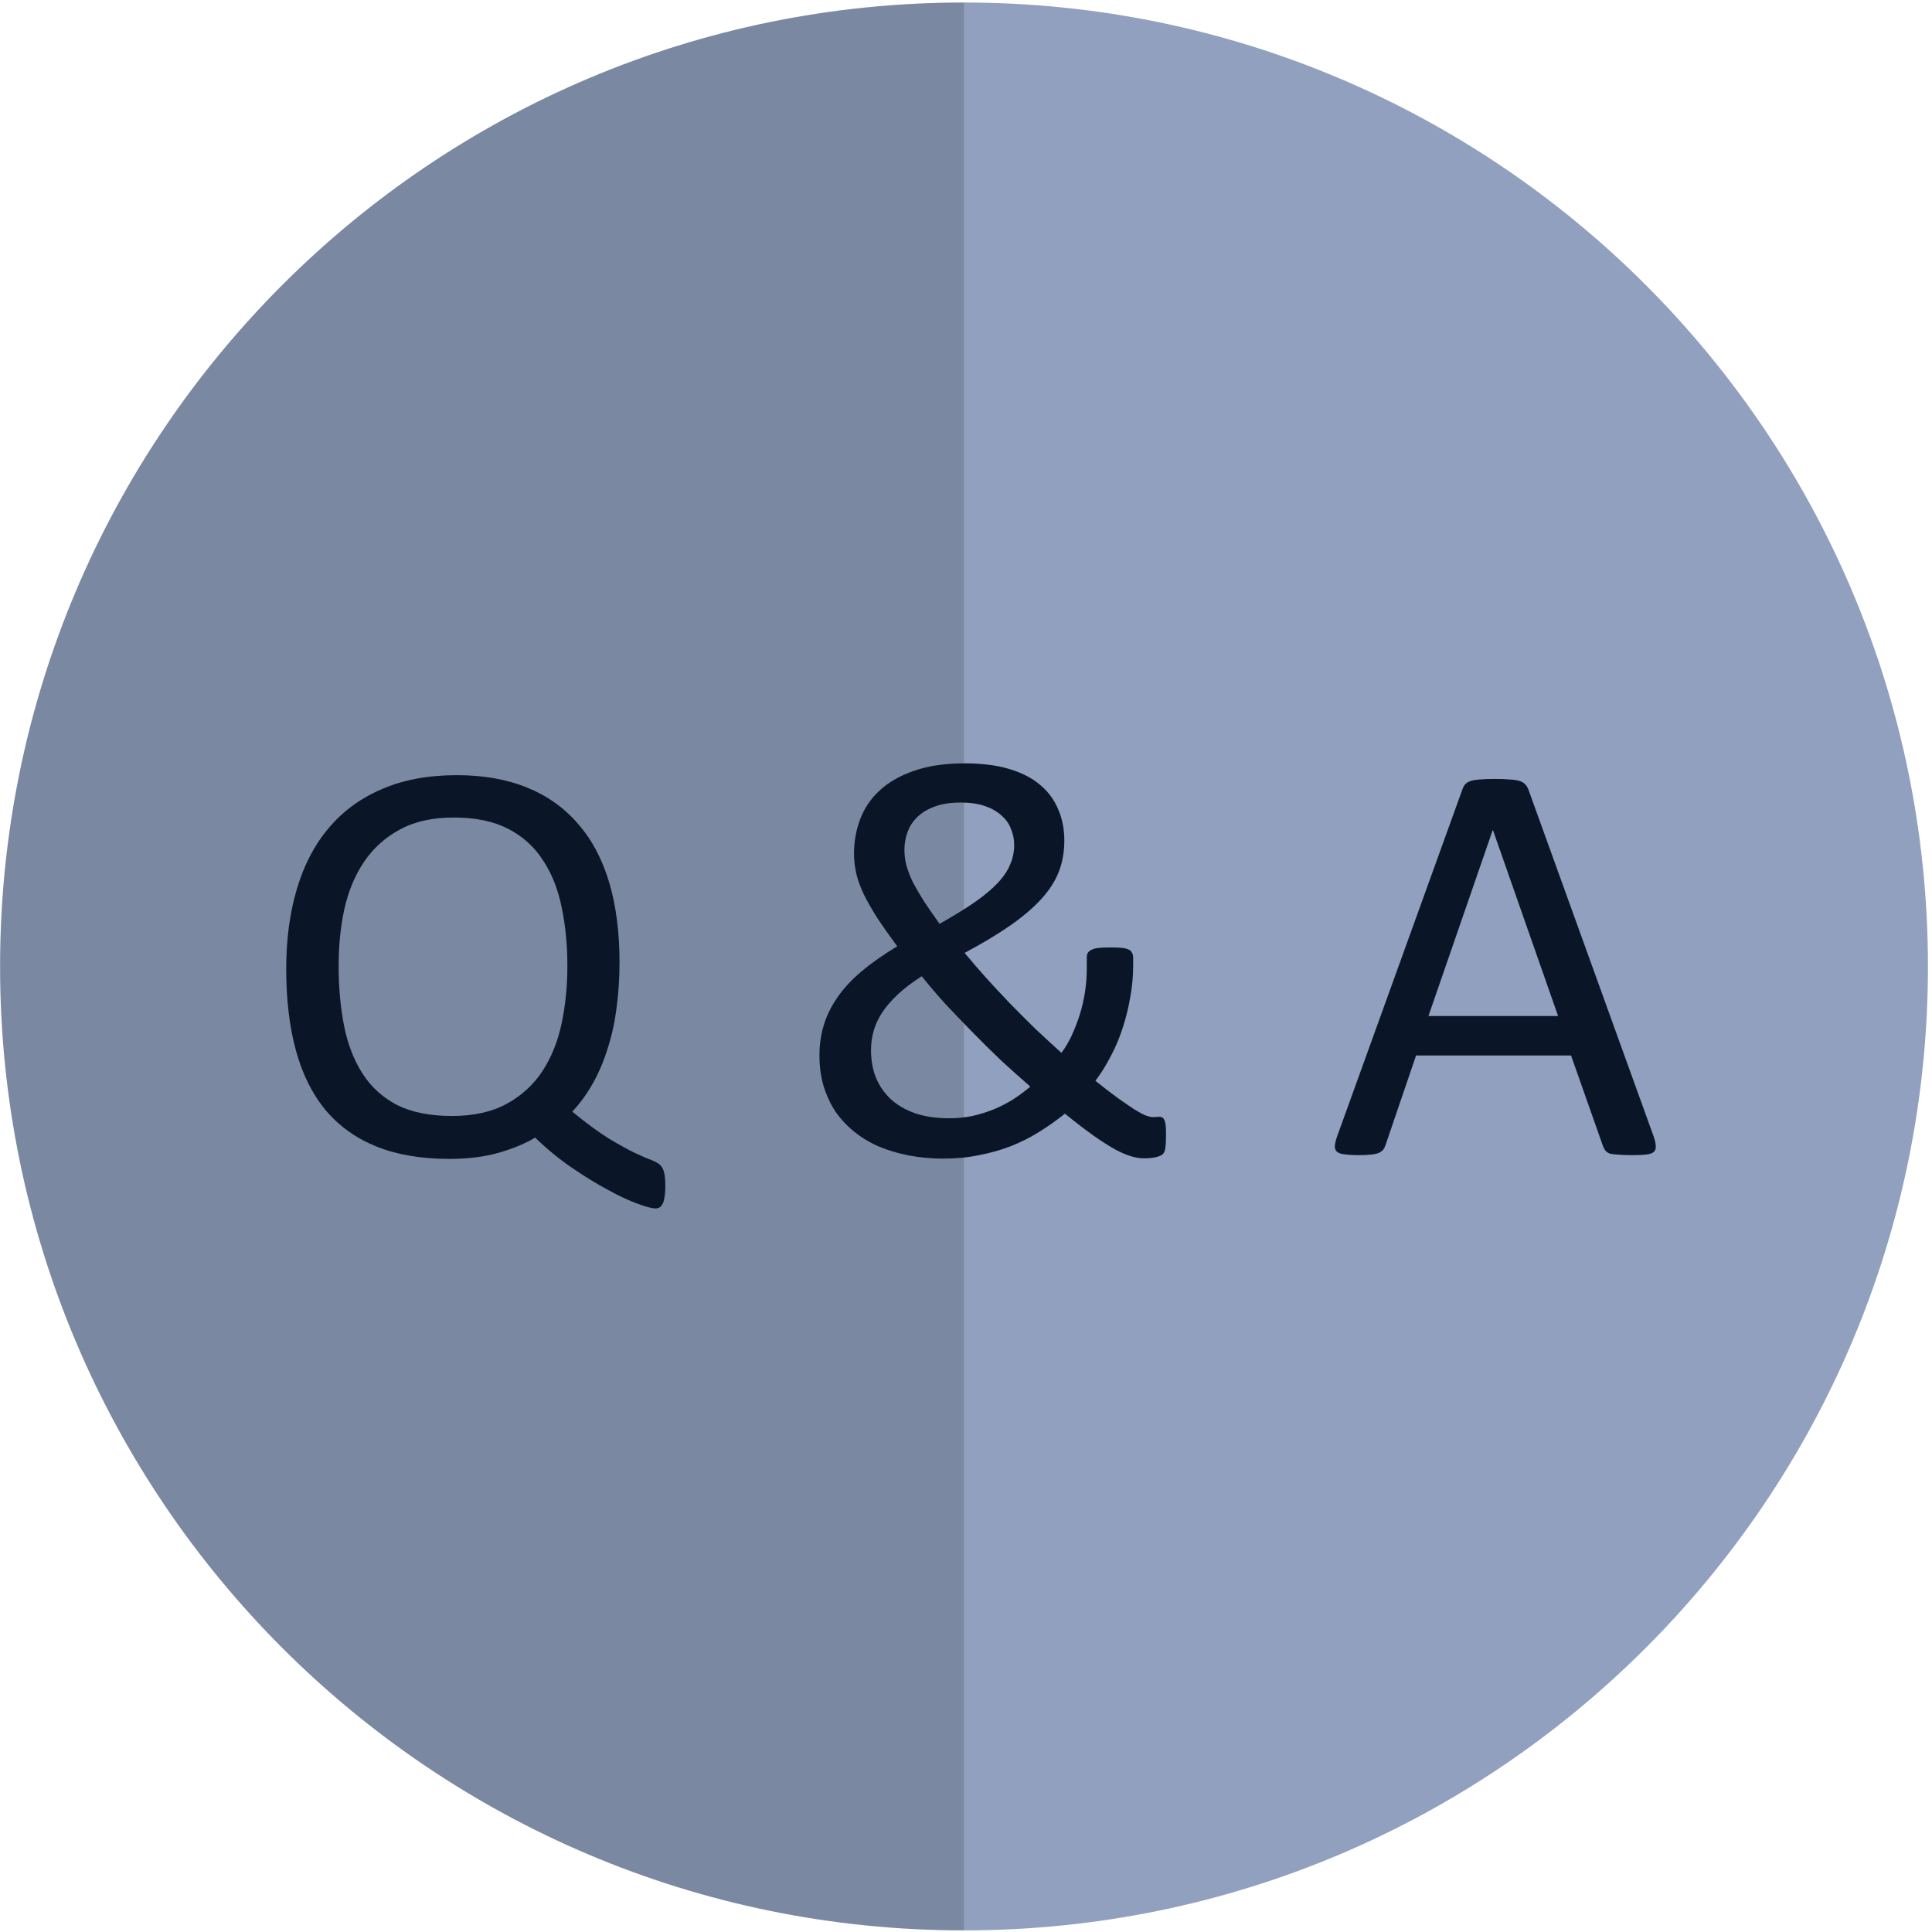
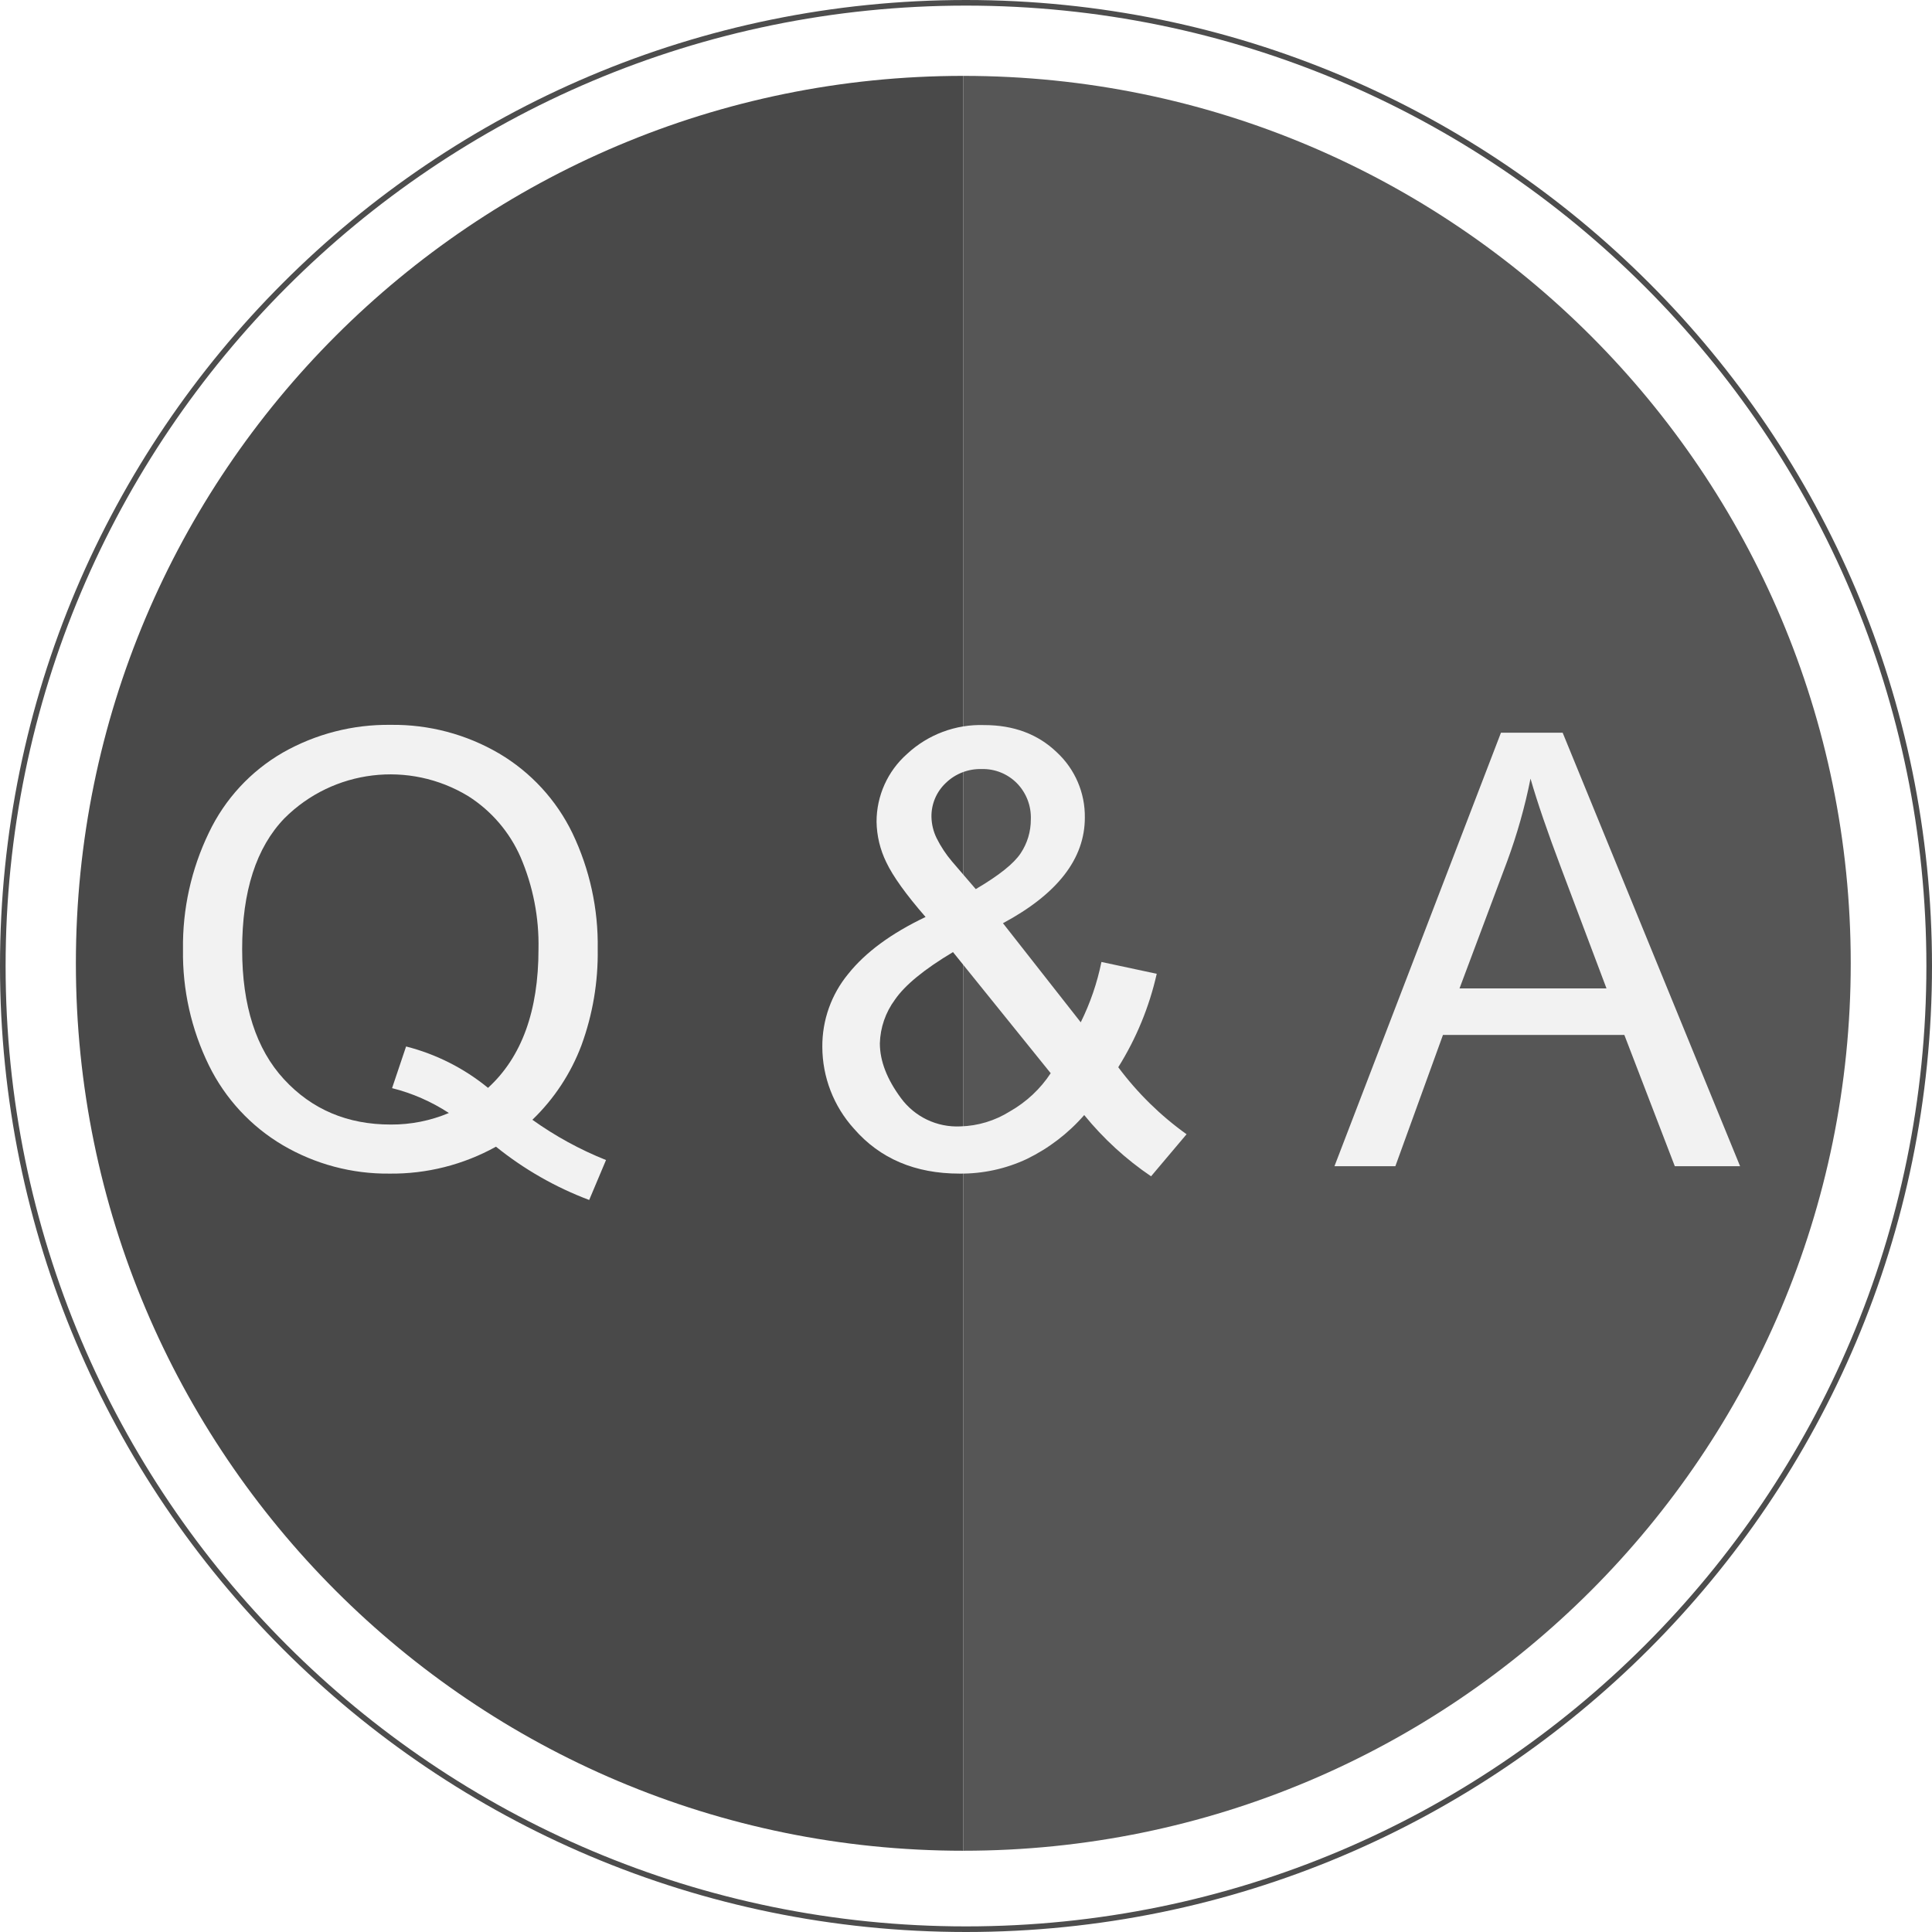
- <svg xmlns="http://www.w3.org/2000/svg" width="465" height="465" viewBox="0 0 465 465" fill="none">
-   <path d="M464.022 232.609C464.022 360.739 360.152 464.609 232.022 464.609C103.892 464.609 0.022 360.739 0.022 232.609C0.022 104.479 103.892 0.609 232.022 0.609C360.152 0.609 464.022 104.479 464.022 232.609Z" fill="#91A0BE" />
-   <path d="M232.022 232.609V464.609C103.892 464.609 0.022 360.739 0.022 232.609C0.022 104.479 103.892 0.609 232.022 0.609V232.609Z" fill="black" fill-opacity="0.15" />
-   <path d="M397.956 273.38C398.325 274.397 398.51 275.229 398.51 275.876C398.556 276.477 398.395 276.939 398.025 277.263C397.655 277.586 397.031 277.794 396.153 277.887C395.321 277.979 394.188 278.025 392.755 278.025C391.322 278.025 390.167 277.979 389.289 277.887C388.457 277.84 387.809 277.748 387.347 277.609C386.931 277.424 386.608 277.193 386.376 276.916C386.192 276.639 386.007 276.292 385.822 275.876L378.125 254.035H340.823L333.473 275.599C333.334 276.015 333.15 276.384 332.918 276.708C332.687 276.985 332.341 277.24 331.878 277.471C331.462 277.656 330.838 277.794 330.006 277.887C329.221 277.979 328.181 278.025 326.886 278.025C325.546 278.025 324.436 277.956 323.558 277.817C322.726 277.725 322.125 277.517 321.755 277.193C321.432 276.87 321.27 276.408 321.27 275.807C321.316 275.16 321.524 274.327 321.894 273.311L351.986 189.969C352.171 189.46 352.402 189.044 352.679 188.721C353.003 188.397 353.442 188.143 353.997 187.958C354.597 187.773 355.337 187.658 356.215 187.611C357.14 187.519 358.295 187.473 359.682 187.473C361.161 187.473 362.386 187.519 363.357 187.611C364.328 187.658 365.113 187.773 365.714 187.958C366.315 188.143 366.778 188.42 367.101 188.79C367.425 189.114 367.679 189.53 367.864 190.038L397.956 273.38ZM359.335 199.814H359.266L343.804 244.536H375.005L359.335 199.814Z" fill="#0B1528" />
-   <path d="M197.228 253.966C197.228 251.424 197.575 249.02 198.268 246.755C198.961 244.444 200.048 242.225 201.527 240.099C203.006 237.926 204.924 235.846 207.282 233.858C209.685 231.825 212.574 229.791 215.949 227.757C214.1 225.261 212.505 222.996 211.165 220.962C209.87 218.928 208.784 217.033 207.906 215.276C207.074 213.52 206.473 211.856 206.103 210.284C205.733 208.666 205.548 207.049 205.548 205.431C205.548 202.565 206.034 199.838 207.004 197.249C207.975 194.614 209.524 192.303 211.65 190.315C213.822 188.282 216.596 186.687 219.97 185.531C223.345 184.329 227.435 183.729 232.243 183.729C236.31 183.729 239.823 184.168 242.782 185.046C245.786 185.924 248.259 187.172 250.201 188.79C252.188 190.408 253.667 192.372 254.638 194.684C255.655 196.949 256.164 199.491 256.164 202.311C256.164 205.038 255.724 207.534 254.846 209.799C253.968 212.064 252.558 214.259 250.617 216.386C248.675 218.512 246.179 220.638 243.128 222.765C240.124 224.845 236.472 227.04 232.173 229.352C233.745 231.247 235.455 233.234 237.304 235.314C239.153 237.348 241.071 239.405 243.059 241.485C245.093 243.565 247.15 245.622 249.23 247.656C251.356 249.644 253.436 251.562 255.47 253.411C256.395 252.163 257.227 250.753 257.966 249.182C258.706 247.564 259.353 245.877 259.908 244.12C260.462 242.317 260.878 240.492 261.156 238.643C261.433 236.794 261.572 234.922 261.572 233.026V230.53C261.572 230.068 261.641 229.698 261.78 229.421C261.965 229.097 262.242 228.843 262.612 228.658C262.982 228.427 263.513 228.265 264.207 228.173C264.946 228.08 265.894 228.034 267.049 228.034C268.066 228.034 268.921 228.057 269.615 228.104C270.354 228.15 270.955 228.265 271.417 228.45C271.88 228.589 272.203 228.843 272.388 229.213C272.619 229.536 272.735 229.999 272.735 230.6V232.333C272.735 234.922 272.504 237.464 272.042 239.96C271.625 242.456 271.025 244.906 270.239 247.31C269.499 249.667 268.552 251.932 267.396 254.104C266.287 256.277 265.039 258.288 263.652 260.137C265.732 261.801 267.535 263.188 269.06 264.297C270.632 265.406 271.949 266.308 273.012 267.001C274.122 267.694 275.023 268.18 275.716 268.457C276.456 268.734 277.057 268.873 277.519 268.873C277.981 268.873 278.42 268.85 278.836 268.804C279.252 268.757 279.576 268.827 279.807 269.012C280.084 269.197 280.292 269.566 280.431 270.121C280.57 270.676 280.639 271.531 280.639 272.687C280.639 273.842 280.616 274.767 280.57 275.46C280.524 276.153 280.431 276.685 280.292 277.055C280.2 277.378 280.015 277.656 279.738 277.887C279.46 278.118 278.952 278.326 278.212 278.511C277.473 278.696 276.502 278.788 275.3 278.788C274.376 278.788 273.359 278.626 272.25 278.303C271.14 277.979 269.846 277.424 268.367 276.639C266.888 275.807 265.154 274.697 263.167 273.311C261.225 271.924 258.937 270.167 256.302 268.041C254.361 269.613 252.304 271.069 250.131 272.409C248.005 273.75 245.717 274.905 243.267 275.876C240.863 276.8 238.321 277.517 235.64 278.025C233.005 278.58 230.139 278.857 227.042 278.857C224.13 278.857 221.357 278.603 218.722 278.095C216.134 277.586 213.73 276.87 211.511 275.945C209.292 274.975 207.305 273.773 205.548 272.34C203.792 270.907 202.29 269.289 201.042 267.486C199.84 265.637 198.892 263.58 198.199 261.315C197.552 259.05 197.228 256.601 197.228 253.966ZM217.682 204.529C217.682 205.777 217.844 207.049 218.167 208.343C218.537 209.637 219.069 211.001 219.762 212.434C220.502 213.82 221.38 215.323 222.397 216.94C223.46 218.558 224.708 220.361 226.141 222.349C229.515 220.453 232.335 218.72 234.6 217.148C236.911 215.531 238.76 213.982 240.147 212.503C241.534 211.024 242.528 209.545 243.128 208.065C243.776 206.586 244.099 205.015 244.099 203.351C244.099 202.01 243.845 200.739 243.336 199.537C242.874 198.289 242.111 197.203 241.048 196.278C239.985 195.308 238.645 194.545 237.027 193.99C235.409 193.436 233.468 193.158 231.203 193.158C228.753 193.158 226.673 193.482 224.962 194.129C223.298 194.73 221.912 195.562 220.802 196.625C219.739 197.642 218.953 198.844 218.445 200.23C217.936 201.617 217.682 203.05 217.682 204.529ZM209.639 252.787C209.639 255.191 210.032 257.386 210.818 259.374C211.65 261.362 212.852 263.095 214.423 264.574C215.995 266.007 217.959 267.14 220.317 267.972C222.674 268.757 225.402 269.15 228.499 269.15C230.394 269.15 232.243 268.965 234.045 268.596C235.848 268.18 237.558 267.648 239.176 267.001C240.84 266.308 242.412 265.499 243.891 264.574C245.37 263.604 246.734 262.587 247.982 261.523C245.578 259.443 243.175 257.294 240.771 255.075C238.414 252.81 236.125 250.545 233.907 248.28C231.688 246.015 229.539 243.773 227.458 241.555C225.425 239.29 223.553 237.094 221.842 234.968C219.531 236.447 217.59 237.926 216.018 239.405C214.493 240.838 213.245 242.294 212.274 243.773C211.349 245.206 210.679 246.662 210.263 248.142C209.847 249.621 209.639 251.169 209.639 252.787Z" fill="#0B1528" />
-   <path d="M160.133 285.514C160.133 286.577 160.064 287.455 159.925 288.148C159.833 288.888 159.671 289.443 159.44 289.812C159.209 290.229 158.955 290.506 158.677 290.645C158.4 290.783 158.123 290.853 157.845 290.853C156.921 290.853 155.418 290.46 153.338 289.674C151.305 288.934 148.947 287.825 146.266 286.346C143.585 284.913 140.719 283.156 137.668 281.076C134.618 278.996 131.659 276.569 128.793 273.796C126.528 275.183 123.663 276.384 120.196 277.401C116.729 278.418 112.708 278.927 108.131 278.927C101.383 278.927 95.535 277.933 90.589 275.945C85.69 273.958 81.622 271.046 78.386 267.209C75.197 263.372 72.816 258.611 71.245 252.926C69.673 247.194 68.887 240.63 68.887 233.234C68.887 226.116 69.742 219.691 71.453 213.959C73.163 208.181 75.728 203.281 79.149 199.26C82.57 195.192 86.845 192.072 91.976 189.899C97.107 187.681 103.093 186.571 109.934 186.571C116.359 186.571 121.999 187.565 126.852 189.553C131.752 191.54 135.843 194.452 139.125 198.289C142.453 202.079 144.949 206.771 146.613 212.364C148.277 217.957 149.109 224.382 149.109 231.64C149.109 235.384 148.878 238.966 148.416 242.387C148 245.807 147.306 249.043 146.335 252.094C145.411 255.145 144.232 257.964 142.799 260.553C141.366 263.141 139.679 265.476 137.738 267.556C141.112 270.329 144.07 272.502 146.613 274.073C149.155 275.599 151.258 276.754 152.922 277.54C154.586 278.326 155.881 278.881 156.805 279.204C157.73 279.574 158.423 279.967 158.885 280.383C159.347 280.845 159.671 281.469 159.856 282.255C160.041 283.087 160.133 284.173 160.133 285.514ZM136.559 232.472C136.559 227.387 136.097 222.672 135.172 218.327C134.294 213.982 132.792 210.215 130.666 207.025C128.585 203.79 125.789 201.271 122.276 199.468C118.763 197.665 114.418 196.764 109.241 196.764C104.064 196.764 99.719 197.734 96.206 199.676C92.692 201.571 89.827 204.16 87.608 207.441C85.435 210.677 83.864 214.444 82.893 218.743C81.969 223.042 81.506 227.595 81.506 232.402C81.506 237.672 81.945 242.525 82.824 246.963C83.702 251.354 85.181 255.168 87.261 258.403C89.341 261.639 92.115 264.158 95.582 265.961C99.095 267.717 103.486 268.596 108.755 268.596C113.979 268.596 118.37 267.625 121.929 265.684C125.488 263.742 128.354 261.131 130.527 257.849C132.699 254.521 134.248 250.684 135.172 246.339C136.097 241.948 136.559 237.325 136.559 232.472Z" fill="#0B1528" />
+ <svg xmlns="http://www.w3.org/2000/svg" id="Layer_1" viewBox="0 0 344.5 344.5">
+   <defs>
+     <style>
+       .cls-1 {
+         fill: none;
+         stroke: #4d4d4d;
+         stroke-miterlimit: 10;
+       }
+ 
+       .cls-2 {
+         fill: #565656;
+       }
+ 
+       .cls-3 {
+         fill: #f2f2f2;
+       }
+ 
+       .cls-4 {
+         fill: #494949;
+       }
+     </style>
+   </defs>
+   <path class="cls-2" d="M171.77,13.53v316.48c87.39,0,158.24-70.85,158.24-158.24S259.16,13.53,171.77,13.53h0Z" />
+   <path class="cls-4" d="M13.53,171.77c0,87.39,70.85,158.24,158.24,158.24h0V13.53c-87.39,0-158.23,70.83-158.24,158.22,0,0,0,.01,0,.02Z" />
+   <circle class="cls-1" cx="172.25" cy="172.25" r="171.75" />
+   <path class="cls-3" d="M94.93,199.67c4.07,2.91,8.48,5.32,13.13,7.18l-3,7.12c-6.01-2.26-11.62-5.47-16.62-9.5-5.81,3.22-12.36,4.88-19,4.8-6.68.07-13.24-1.68-19-5.06-5.69-3.35-10.28-8.31-13.19-14.24-3.15-6.43-4.73-13.51-4.62-20.67-.1-7.21,1.48-14.34,4.62-20.83,2.85-5.99,7.46-10.98,13.21-14.29,5.85-3.32,12.48-5.02,19.21-4.93,6.78-.09,13.45,1.67,19.3,5.09,5.68,3.35,10.24,8.3,13.11,14.24,3.08,6.44,4.62,13.51,4.5,20.65.09,5.85-.89,11.67-2.9,17.16-1.89,5.02-4.88,9.56-8.75,13.28ZM72.41,186.6c5.35,1.36,10.34,3.88,14.61,7.38,6-5.48,9-13.72,9-24.73.12-5.63-.97-11.22-3.19-16.4-1.96-4.48-5.21-8.27-9.34-10.89-10.53-6.39-24.06-4.76-32.77,3.95-5.03,5.22-7.55,13.02-7.54,23.39,0,10.05,2.49,17.76,7.46,23.15s11.33,8.08,19.06,8.07c3.55.02,7.07-.68,10.34-2.06-3.11-2.03-6.53-3.53-10.13-4.43l2.5-7.43Z" />
+   <path class="cls-3" d="M193.33,198.83c-2.85,3.27-6.33,5.93-10.23,7.83-3.75,1.76-7.86,2.65-12,2.61-7.91,0-14.19-2.67-18.82-8-3.63-4-5.64-9.21-5.65-14.61-.03-4.74,1.6-9.34,4.62-13,3.07-3.85,7.66-7.23,13.79-10.15-3.48-4-5.81-7.25-7-9.75-1.1-2.25-1.7-4.72-1.74-7.23,0-4.63,1.98-9.04,5.45-12.1,3.72-3.46,8.66-5.31,13.74-5.14,5.27,0,9.59,1.62,12.95,4.85,3.24,3,5.06,7.23,5,11.65,0,7.33-4.87,13.61-14.6,18.83l13.87,17.67c1.69-3.41,2.93-7.03,3.69-10.76l9.86,2.11c-1.33,5.9-3.65,11.53-6.86,16.66,3.42,4.59,7.52,8.62,12.18,11.95l-6.33,7.5c-4.49-3.04-8.5-6.72-11.92-10.92ZM187.33,191.34l-17.4-21.57c-5.12,3.06-8.57,5.89-10.35,8.48-1.67,2.26-2.61,4.97-2.69,7.78,0,3.13,1.25,6.38,3.75,9.76,2.46,3.36,6.44,5.26,10.6,5.06,3.13-.08,6.18-1.01,8.83-2.67,2.94-1.67,5.45-4.01,7.3-6.84h-.04ZM173.99,158.54c4.12-2.42,6.79-4.55,8-6.38,1.2-1.79,1.83-3.9,1.82-6.06.09-2.41-.81-4.74-2.5-6.46-1.65-1.66-3.91-2.57-6.25-2.51-2.38-.07-4.7.82-6.41,2.48-1.67,1.57-2.6,3.77-2.56,6.06.03,1.31.34,2.6.92,3.78.75,1.51,1.68,2.91,2.77,4.19l4.21,4.9Z" />
+   <path class="cls-3" d="M237.95,207.95l29.69-77.3h11l31.64,77.3h-11.64l-9-23.41h-32.34l-8.49,23.41h-10.86ZM260.25,176.25h26.21l-8.07-21.41c-2.46-6.51-4.29-11.85-5.48-16-1,5.02-2.4,9.96-4.17,14.76l-8.49,22.65Z" />
</svg>
